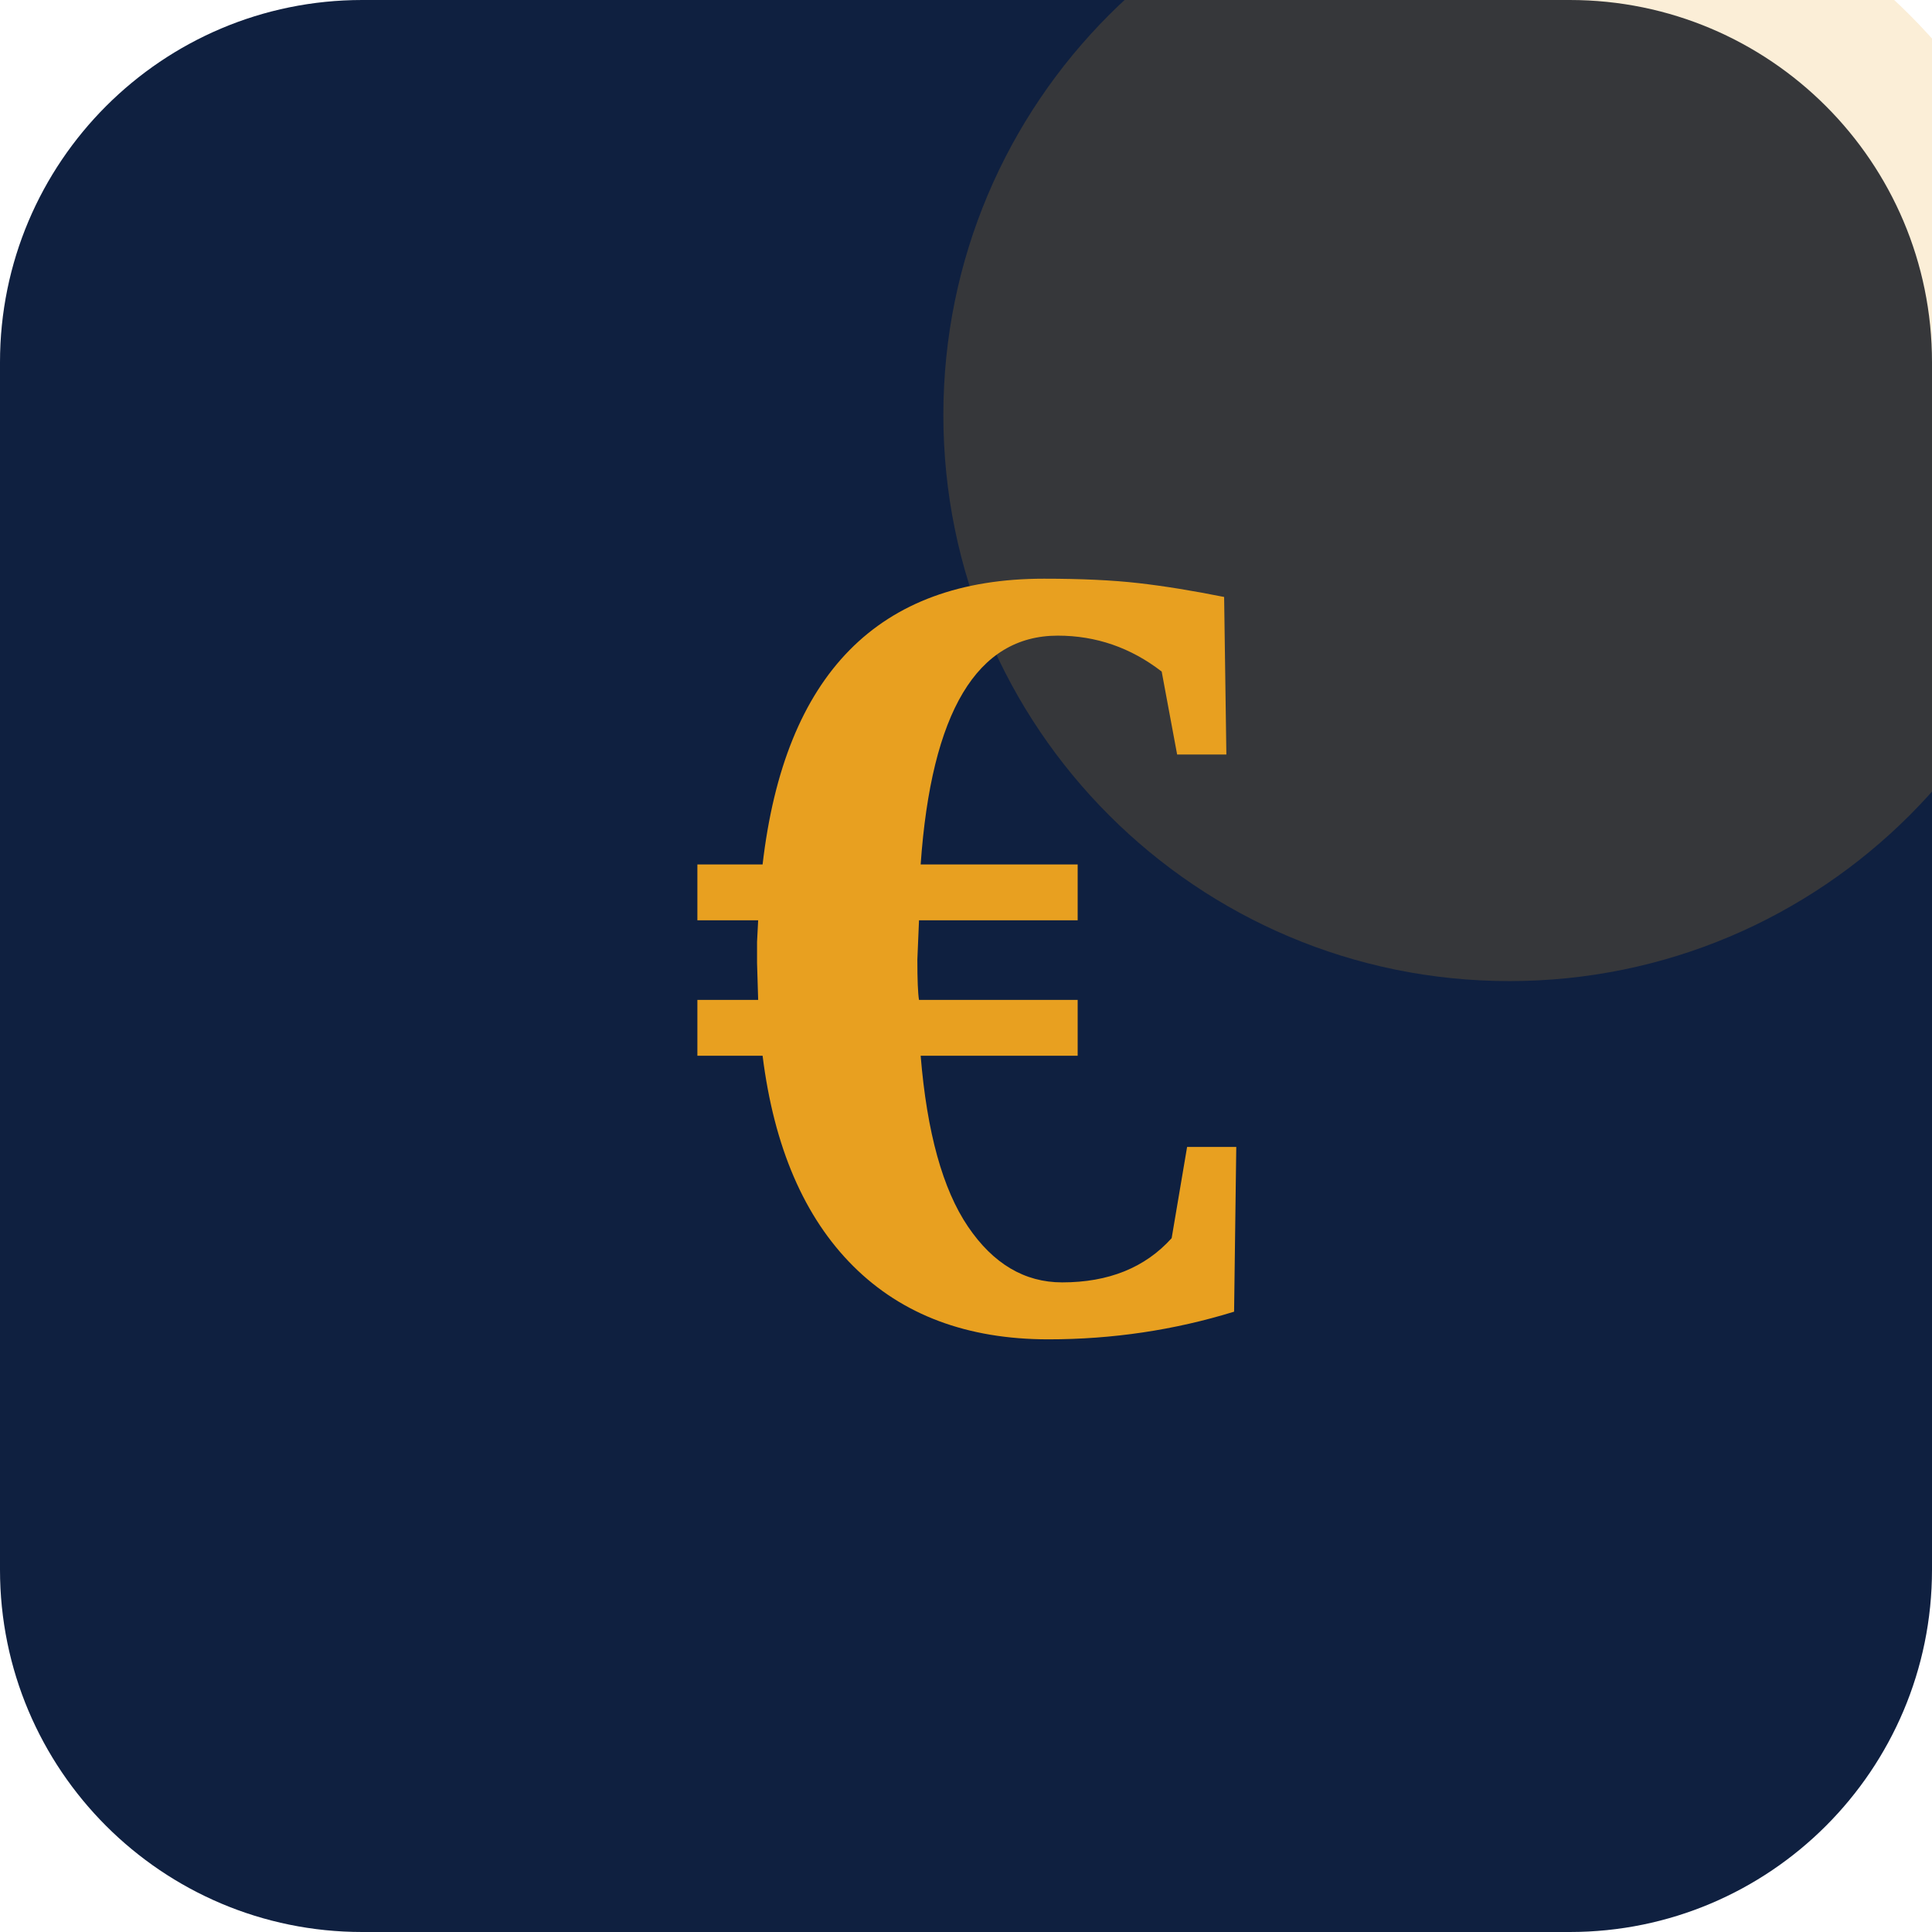
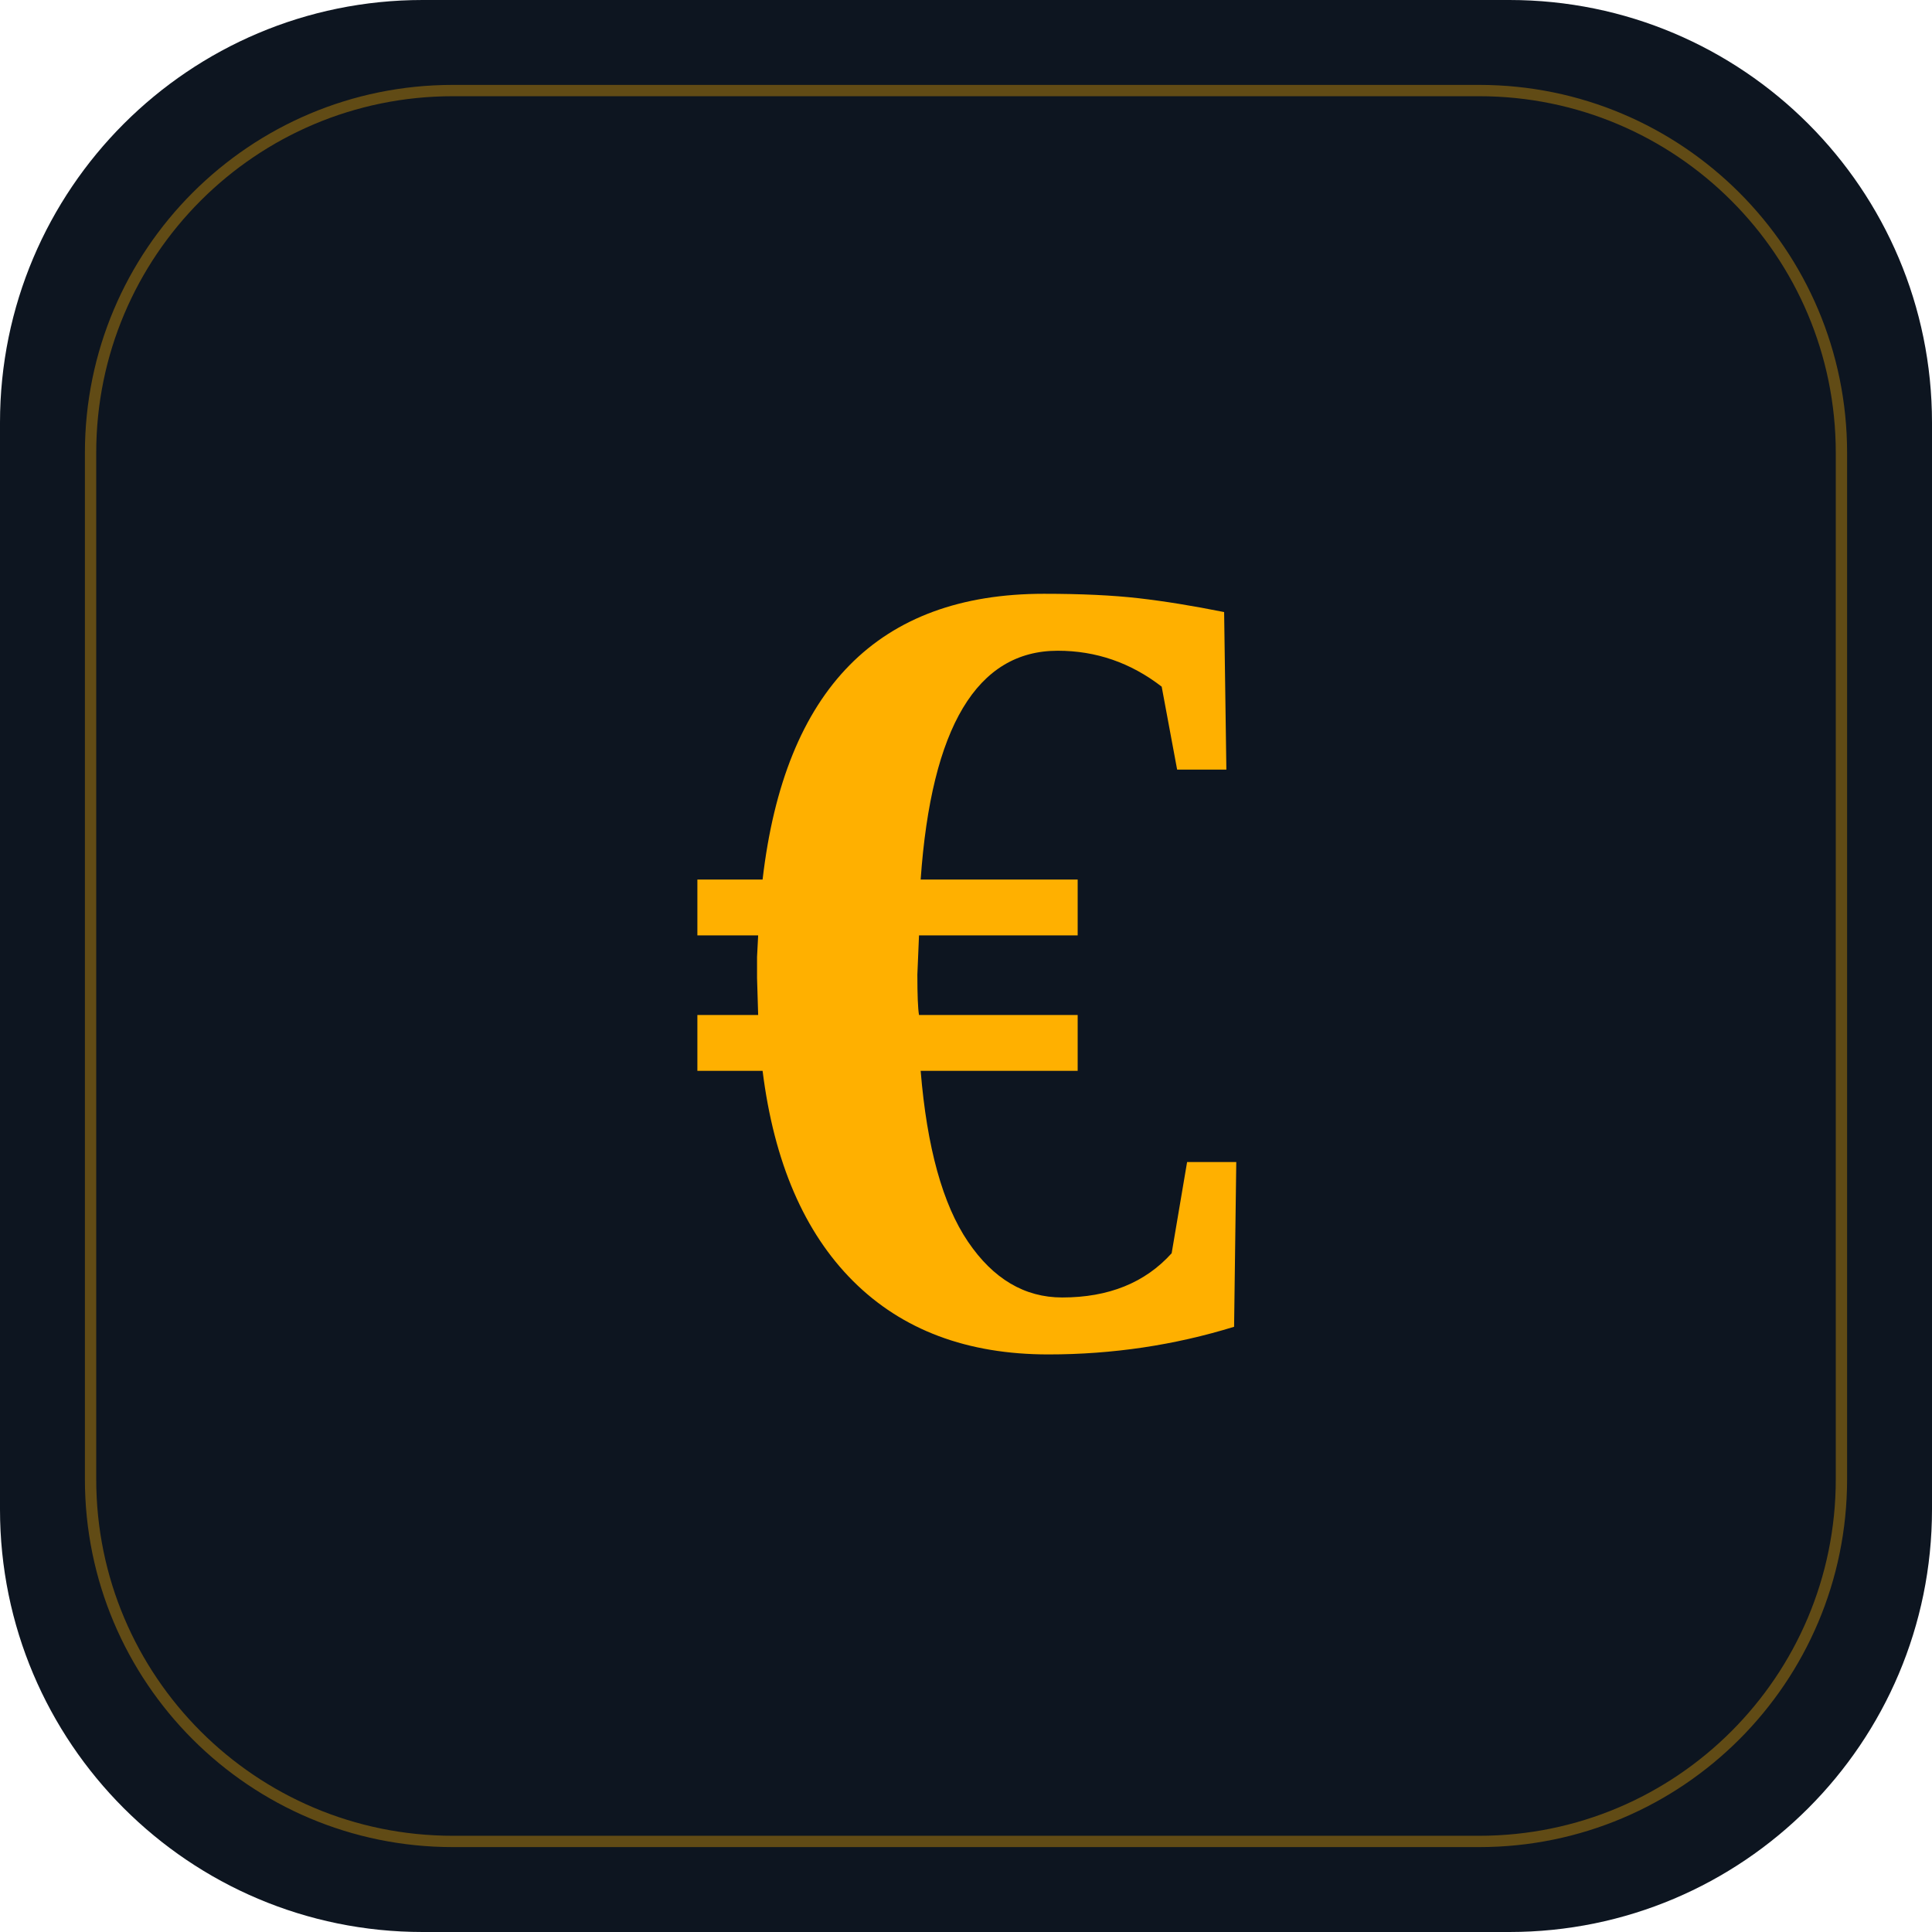
<svg xmlns="http://www.w3.org/2000/svg" viewBox="0 0 512 512">
-   <rect width="512" height="512" rx="96" fill="#0f2040" />
-   <circle cx="400" cy="110" r="150" fill="#e8a020" opacity="0.18" />
-   <text x="256" y="352" font-size="300" text-anchor="middle" fill="#e8a020" font-family="Georgia, 'Times New Roman', serif" font-weight="bold">€</text>
+   <rect width="512" height="512" rx="112" fill="#0D1520" />
+   <rect x="24" y="24" width="464" height="464" rx="96" fill="none" stroke="#FFB000" stroke-opacity="0.35" stroke-width="3" />
+   <text x="256" y="356" font-size="300" text-anchor="middle" fill="#FFB000" font-family="Georgia, 'Times New Roman', serif" font-weight="bold">€</text>
</svg>
